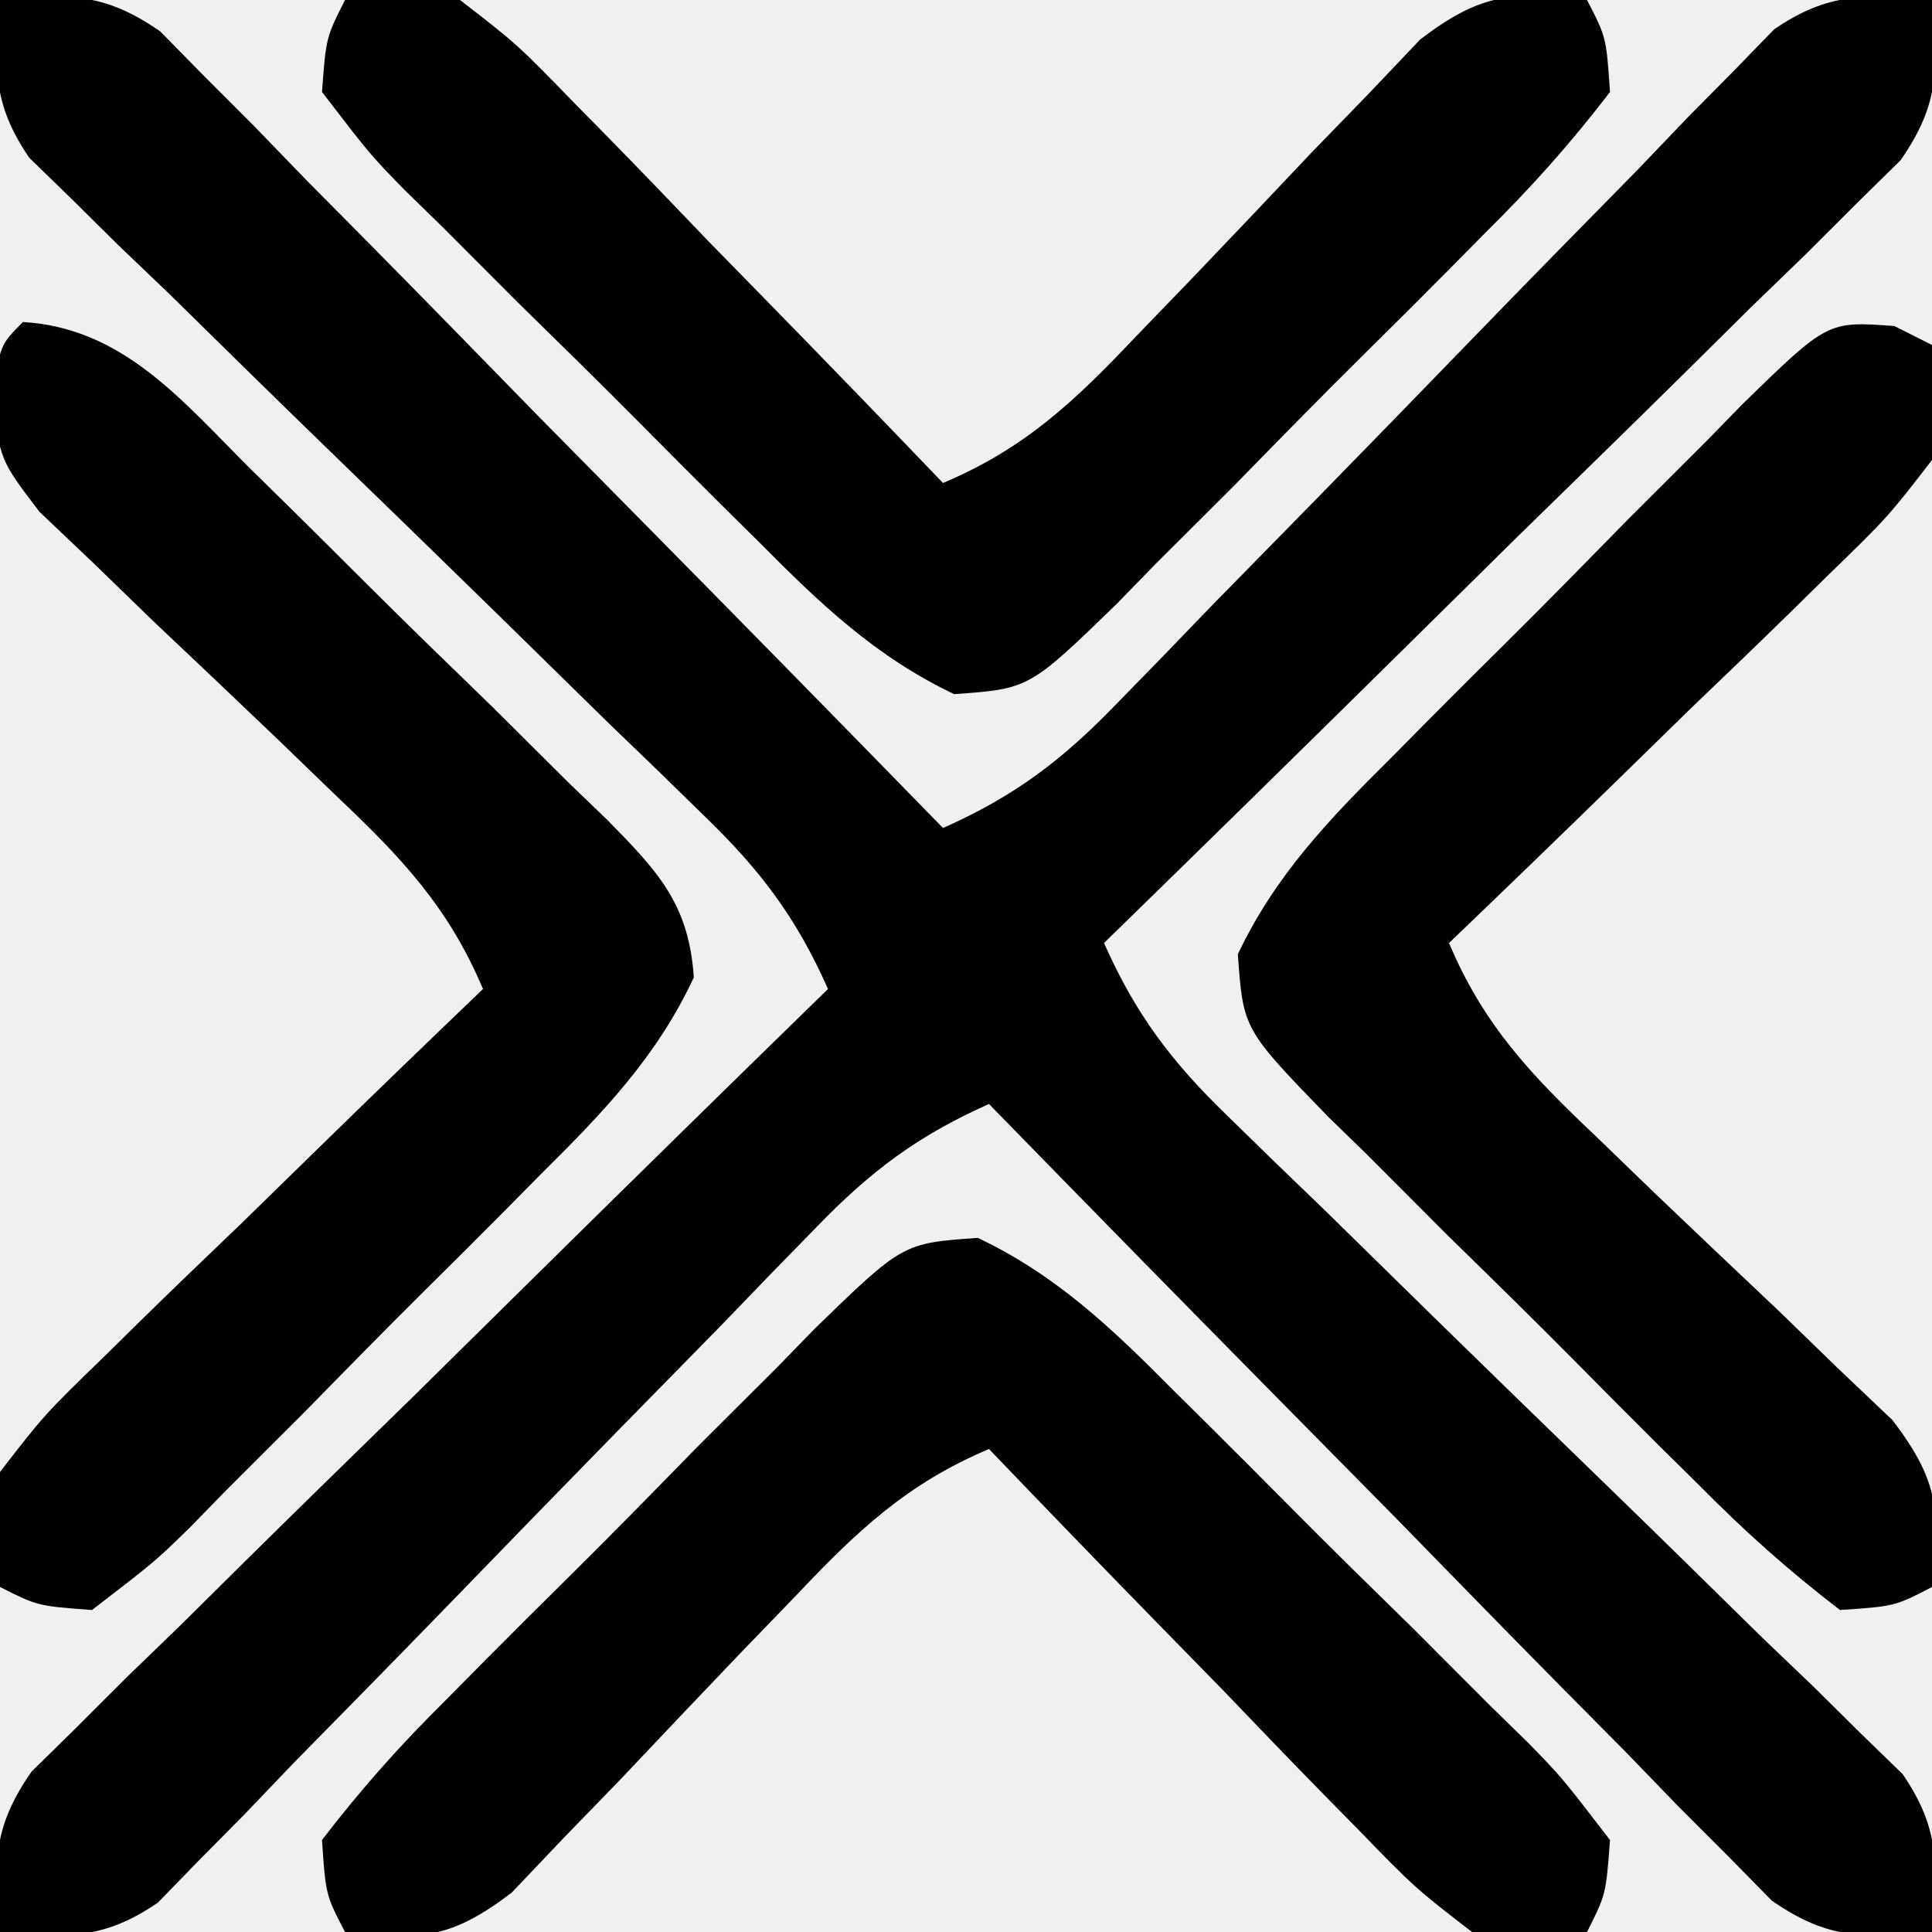
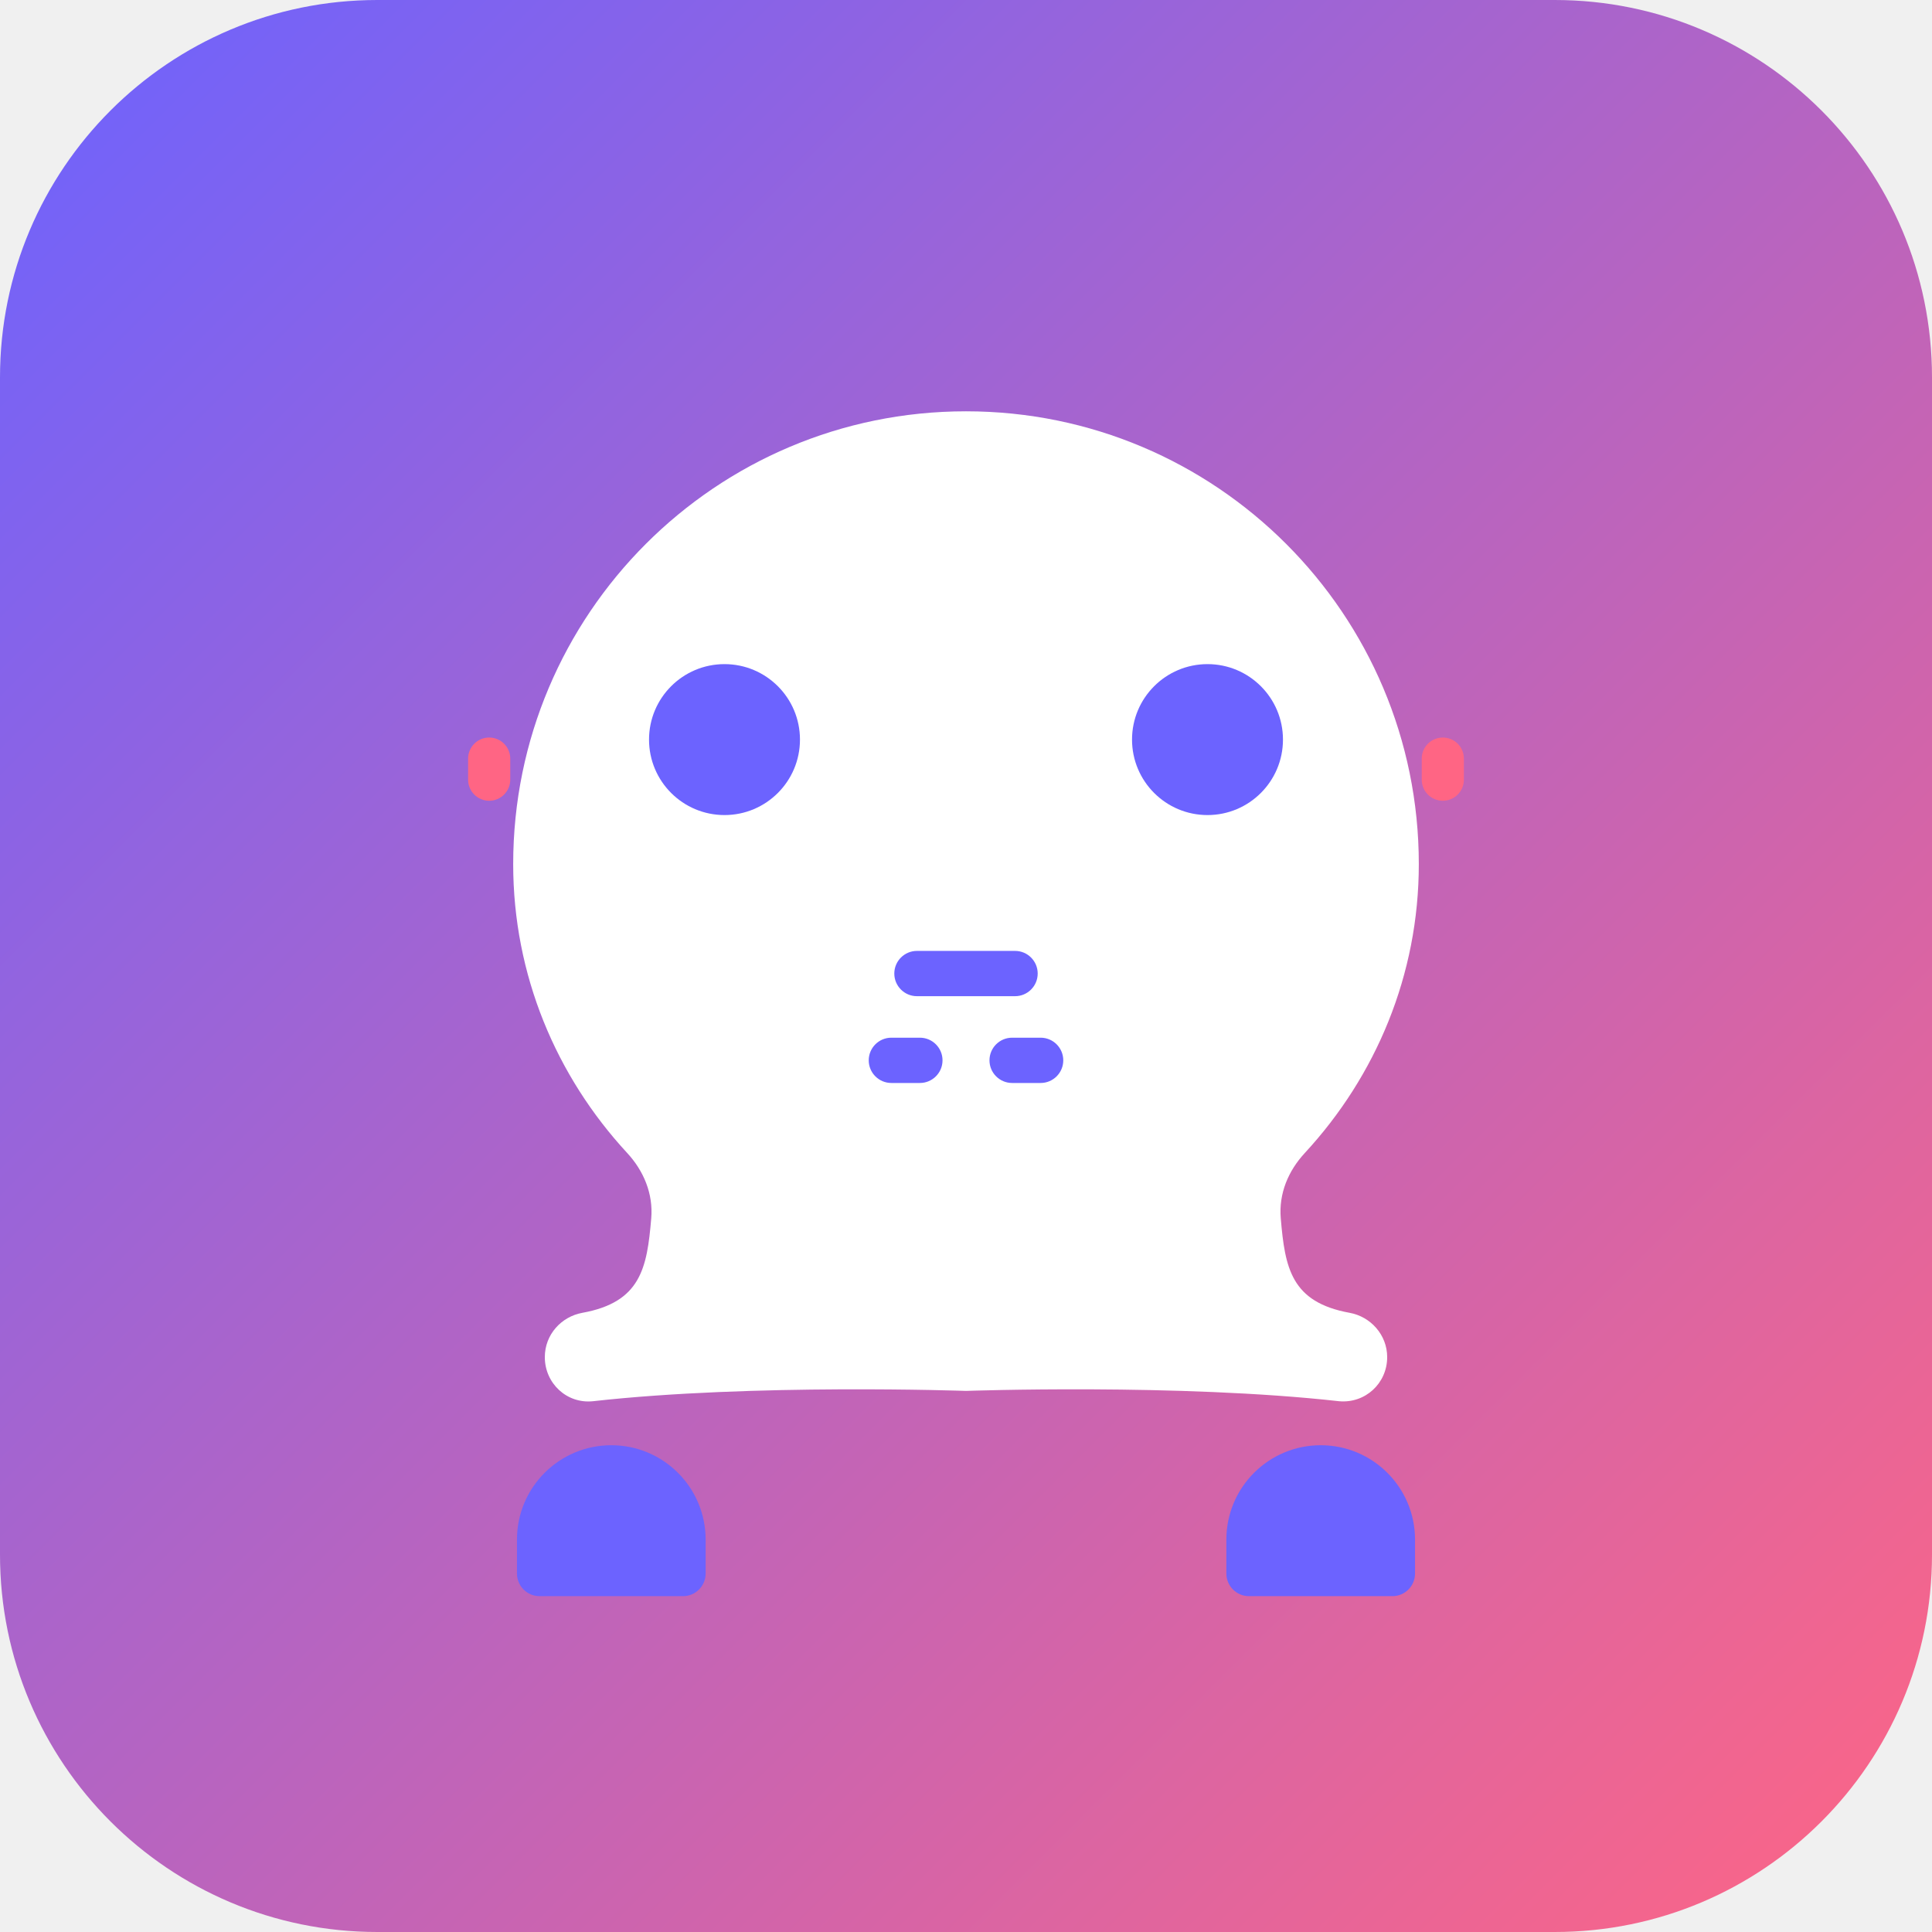
- <svg xmlns="http://www.w3.org/2000/svg" version="1.1" width="84" height="84">
-   <path d="M0 0 C2.943 -0.269 4.499 -0.348 6.968 1.367 C7.911 2.326 7.911 2.326 8.872 3.305 C9.593 4.025 10.313 4.746 11.055 5.489 C11.817 6.276 12.579 7.064 13.363 7.875 C14.551 9.074 14.551 9.074 15.763 10.296 C18.292 12.853 20.802 15.426 23.312 18 C25.023 19.736 26.735 21.47 28.447 23.203 C32.645 27.456 36.828 31.722 41 36 C44.09 34.629 46.151 33.076 48.496 30.652 C49.16 29.971 49.824 29.291 50.509 28.59 C51.57 27.489 51.57 27.489 52.652 26.367 C54.166 24.824 55.679 23.281 57.193 21.738 C59.573 19.303 61.949 16.864 64.316 14.417 C66.605 12.056 68.908 9.711 71.215 7.367 C71.92 6.63 72.626 5.892 73.352 5.133 C74.02 4.458 74.687 3.784 75.375 3.089 C76.246 2.192 76.246 2.192 77.135 1.277 C79.536 -0.367 81.151 -0.242 84 0 C84.269 2.943 84.348 4.499 82.633 6.968 C81.994 7.596 81.354 8.225 80.695 8.872 C79.975 9.593 79.254 10.313 78.511 11.055 C77.724 11.817 76.936 12.579 76.125 13.363 C75.326 14.155 74.527 14.947 73.704 15.763 C71.147 18.292 68.574 20.802 66 23.312 C64.264 25.023 62.53 26.735 60.797 28.447 C56.544 32.645 52.278 36.828 48 41 C49.371 44.09 50.924 46.151 53.348 48.496 C54.029 49.16 54.709 49.824 55.41 50.509 C56.144 51.216 56.877 51.924 57.633 52.652 C59.176 54.166 60.719 55.679 62.262 57.193 C64.697 59.573 67.136 61.949 69.583 64.316 C71.944 66.605 74.289 68.908 76.633 71.215 C77.37 71.92 78.108 72.626 78.867 73.352 C79.542 74.02 80.216 74.687 80.911 75.375 C81.509 75.956 82.107 76.536 82.723 77.135 C84.367 79.536 84.242 81.151 84 84 C81.057 84.269 79.501 84.348 77.032 82.633 C76.404 81.994 75.775 81.354 75.128 80.695 C74.407 79.975 73.687 79.254 72.945 78.511 C72.183 77.724 71.421 76.936 70.637 76.125 C69.845 75.326 69.053 74.527 68.237 73.704 C65.708 71.147 63.198 68.574 60.688 66 C58.977 64.264 57.265 62.53 55.553 60.797 C51.355 56.544 47.172 52.278 43 48 C39.91 49.371 37.849 50.924 35.504 53.348 C34.84 54.029 34.176 54.709 33.491 55.41 C32.784 56.144 32.076 56.877 31.348 57.633 C29.834 59.176 28.321 60.719 26.807 62.262 C24.427 64.697 22.051 67.136 19.684 69.583 C17.395 71.944 15.092 74.289 12.785 76.633 C12.08 77.37 11.374 78.108 10.648 78.867 C9.98 79.542 9.313 80.216 8.625 80.911 C8.044 81.509 7.464 82.107 6.865 82.723 C4.464 84.367 2.849 84.242 0 84 C-0.269 81.057 -0.348 79.501 1.367 77.032 C2.326 76.089 2.326 76.089 3.305 75.128 C4.386 74.047 4.386 74.047 5.489 72.945 C6.276 72.183 7.064 71.421 7.875 70.637 C8.674 69.845 9.473 69.053 10.296 68.237 C12.853 65.708 15.426 63.198 18 60.688 C19.736 58.977 21.47 57.265 23.203 55.553 C27.456 51.355 31.722 47.172 36 43 C34.629 39.91 33.076 37.849 30.652 35.504 C29.971 34.84 29.291 34.176 28.59 33.491 C27.856 32.784 27.123 32.076 26.367 31.348 C24.824 29.834 23.281 28.321 21.738 26.807 C19.303 24.427 16.864 22.051 14.417 19.684 C12.056 17.395 9.711 15.092 7.367 12.785 C6.63 12.08 5.892 11.374 5.133 10.648 C4.458 9.98 3.784 9.313 3.089 8.625 C2.491 8.044 1.893 7.464 1.277 6.865 C-0.367 4.464 -0.242 2.849 0 0 Z " fill="#000000" transform="translate(0,0)" />
-   <path d="M0 0 C3.413 1.619 5.853 3.955 8.479 6.605 C9.029 7.149 9.579 7.693 10.146 8.254 C11.302 9.403 12.453 10.557 13.6 11.717 C15.361 13.492 17.145 15.241 18.932 16.99 C20.053 18.111 21.173 19.232 22.291 20.355 C22.827 20.879 23.364 21.402 23.916 21.941 C25.384 23.447 25.384 23.447 27.486 26.18 C27.311 28.544 27.311 28.544 26.486 30.18 C24.304 30.467 24.304 30.467 21.486 30.18 C18.991 28.252 18.991 28.252 16.404 25.586 C15.945 25.12 15.486 24.654 15.013 24.173 C13.555 22.687 12.114 21.184 10.674 19.68 C9.686 18.667 8.697 17.655 7.707 16.645 C5.287 14.169 2.882 11.679 0.486 9.18 C-3.076 10.682 -5.241 12.737 -7.885 15.531 C-8.707 16.382 -9.528 17.233 -10.375 18.109 C-12.094 19.908 -13.808 21.713 -15.516 23.523 C-16.339 24.372 -17.162 25.22 -18.01 26.094 C-18.754 26.877 -19.498 27.66 -20.265 28.467 C-22.92 30.489 -24.256 30.555 -27.514 30.18 C-28.352 28.562 -28.352 28.562 -28.514 26.18 C-26.782 23.925 -25.108 22.05 -23.1 20.066 C-22.533 19.493 -21.966 18.919 -21.382 18.328 C-20.18 17.117 -18.97 15.913 -17.755 14.715 C-15.897 12.876 -14.07 11.009 -12.244 9.139 C-11.073 7.967 -9.9 6.797 -8.725 5.629 C-8.179 5.068 -7.633 4.506 -7.07 3.928 C-3.261 0.233 -3.261 0.233 0 0 Z " fill="#000000" transform="translate(42.51367,53.82031)" />
-   <path d="M0 0 C0.54 0.272 1.08 0.544 1.636 0.825 C1.923 3.007 1.923 3.007 1.636 5.825 C-0.292 8.32 -0.292 8.32 -2.958 10.907 C-3.424 11.366 -3.89 11.825 -4.37 12.298 C-5.857 13.756 -7.36 15.197 -8.864 16.637 C-9.877 17.625 -10.889 18.614 -11.899 19.604 C-14.375 22.024 -16.865 24.429 -19.364 26.825 C-17.862 30.387 -15.807 32.552 -13.012 35.196 C-12.162 36.018 -11.311 36.839 -10.434 37.686 C-8.635 39.406 -6.831 41.119 -5.02 42.827 C-4.172 43.65 -3.324 44.473 -2.45 45.321 C-1.275 46.437 -1.275 46.437 -0.076 47.576 C1.945 50.231 2.011 51.567 1.636 54.825 C0.018 55.663 0.018 55.663 -2.364 55.825 C-4.619 54.093 -6.494 52.419 -8.477 50.411 C-9.051 49.844 -9.625 49.277 -10.216 48.694 C-11.427 47.491 -12.631 46.281 -13.829 45.066 C-15.668 43.208 -17.534 41.381 -19.405 39.555 C-20.577 38.384 -21.747 37.211 -22.915 36.036 C-23.476 35.49 -24.037 34.944 -24.616 34.381 C-28.311 30.572 -28.311 30.572 -28.544 27.311 C-26.925 23.898 -24.589 21.458 -21.938 18.833 C-21.394 18.282 -20.85 17.732 -20.29 17.165 C-19.141 16.009 -17.986 14.858 -16.827 13.711 C-15.052 11.95 -13.302 10.166 -11.553 8.379 C-10.433 7.258 -9.311 6.138 -8.188 5.02 C-7.665 4.484 -7.142 3.947 -6.603 3.395 C-2.9 -0.215 -2.9 -0.215 0 0 Z " fill="#000000" transform="translate(82.36401,14.17529)" />
-   <path d="M0 0 C4.382 0.26 6.959 3.474 9.895 6.391 C10.446 6.932 10.998 7.474 11.566 8.032 C12.727 9.178 13.884 10.328 15.038 11.482 C16.808 13.246 18.601 14.984 20.396 16.723 C21.522 17.84 22.647 18.958 23.77 20.078 C24.579 20.855 24.579 20.855 25.404 21.648 C27.601 23.885 28.954 25.301 29.166 28.496 C27.568 31.929 25.23 34.361 22.574 36.992 C22.03 37.542 21.486 38.093 20.926 38.659 C19.777 39.816 18.622 40.967 17.463 42.113 C15.688 43.874 13.938 45.658 12.189 47.445 C11.069 48.567 9.947 49.686 8.824 50.805 C8.301 51.341 7.778 51.877 7.239 52.43 C5.733 53.898 5.733 53.898 3 56 C0.636 55.825 0.636 55.825 -1 55 C-1.287 52.818 -1.287 52.818 -1 50 C0.928 47.505 0.928 47.505 3.594 44.918 C4.06 44.459 4.526 44 5.006 43.527 C6.493 42.068 7.996 40.628 9.5 39.188 C10.513 38.2 11.525 37.211 12.535 36.221 C15.011 33.8 17.501 31.396 20 29 C18.498 25.438 16.443 23.273 13.648 20.629 C12.798 19.807 11.947 18.985 11.07 18.139 C9.271 16.419 7.467 14.706 5.656 12.998 C4.808 12.175 3.96 11.352 3.086 10.504 C2.303 9.76 1.519 9.015 0.712 8.248 C-1 6 -1 6 -1.318 3.281 C-1 1 -1 1 0 0 Z " fill="#000000" transform="translate(1,14)" />
-   <path d="M0 0 C2.182 -0.287 2.182 -0.287 5 0 C7.495 1.928 7.495 1.928 10.082 4.594 C10.541 5.06 11 5.526 11.473 6.006 C12.932 7.493 14.372 8.996 15.812 10.5 C16.8 11.513 17.789 12.525 18.779 13.535 C21.2 16.011 23.604 18.501 26 21 C29.562 19.498 31.727 17.443 34.371 14.648 C35.193 13.798 36.015 12.947 36.861 12.07 C38.581 10.271 40.294 8.467 42.002 6.656 C42.825 5.808 43.648 4.96 44.496 4.086 C45.24 3.303 45.985 2.519 46.752 1.712 C49.406 -0.309 50.742 -0.375 54 0 C54.838 1.618 54.838 1.618 55 4 C53.269 6.255 51.594 8.13 49.586 10.113 C49.019 10.687 48.453 11.261 47.869 11.852 C46.666 13.063 45.457 14.267 44.242 15.465 C42.384 17.304 40.557 19.17 38.73 21.041 C37.559 22.213 36.386 23.383 35.211 24.551 C34.665 25.112 34.119 25.673 33.556 26.252 C29.747 29.947 29.747 29.947 26.486 30.18 C23.074 28.561 20.633 26.225 18.008 23.574 C17.183 22.758 17.183 22.758 16.341 21.926 C15.184 20.777 14.033 19.622 12.887 18.463 C11.126 16.688 9.342 14.938 7.555 13.189 C6.433 12.069 5.314 10.947 4.195 9.824 C3.391 9.04 3.391 9.04 2.57 8.239 C1.102 6.733 1.102 6.733 -1 4 C-0.825 1.636 -0.825 1.636 0 0 Z " fill="#000000" transform="translate(15,0)" />
+ <svg xmlns="http://www.w3.org/2000/svg" width="512" height="512" viewBox="0 0 512 512" fill="none">
+   <rect width="512" height="512" rx="100" fill="url(#paint0_linear)" />
+   <path d="M256 109C189.726 109 136 162.726 136 229C136 258.399 147.399 285.193 166.193 305.535C170.586 310.277 173.139 316.366 172.584 322.864C171.474 336.06 169.813 345.102 154.317 347.913C148.775 348.918 144.382 353.661 144.382 359.651C144.382 366.595 150.201 372.065 157.145 371.338C199.475 366.595 256 368.605 256 368.605C256 368.605 312.525 366.595 354.855 371.338C361.799 371.973 367.618 366.595 367.618 359.651C367.618 353.753 363.225 348.918 357.683 347.913C342.187 345.102 340.526 336.06 339.416 322.864C338.861 316.275 341.414 310.277 345.807 305.535C364.601 285.193 376 258.399 376 229C376 162.726 322.274 109 256 109Z" fill="white" />
+   <path d="M192 216C203.046 216 212 207.046 212 196C212 184.954 203.046 176 192 176C180.954 176 172 184.954 172 196C172 207.046 180.954 216 192 216Z" fill="#6C63FF" />
+   <path d="M320 216C331.046 216 340 207.046 340 196C340 184.954 331.046 176 320 176C308.954 176 300 184.954 300 196C300 207.046 308.954 216 320 216Z" fill="#6C63FF" />
+   <path d="M243 264H269C272.314 264 275 261.314 275 258C275 254.686 272.314 252 269 252H243C239.686 252 237 254.686 237 258C237 261.314 239.686 264 243 264Z" fill="#6C63FF" />
+   <path d="M268.222 275H275.778C279.092 275 281.778 277.686 281.778 281C281.778 284.314 279.092 287 275.778 287H268.222C264.908 287 262.222 284.314 262.222 281C262.222 277.686 264.908 275 268.222 275Z" fill="#6C63FF" />
+   <path d="M243.778 275H236.222C232.908 275 230.222 277.686 230.222 281C230.222 284.314 232.908 287 236.222 287H243.778C247.092 287 249.778 284.314 249.778 281C249.778 277.686 247.092 275 243.778 275Z" fill="#6C63FF" />
+   <path d="M162 383C148.193 383 137 394.193 137 408V417C137 420.314 139.686 423 143 423H181C184.314 423 187 420.314 187 417V408C187 394.193 175.807 383 162 383Z" fill="#6C63FF" />
+   <path d="M350 383C336.193 383 325 394.193 325 408V417C325 420.314 327.686 423 331 423H369C372.314 423 375 420.314 375 417V408C375 394.193 363.807 383 350 383Z" fill="#6C63FF" />
+   <path d="M129.639 195.456C126.553 195.456 124.055 197.954 124.055 201.04V206.624C124.055 209.71 126.553 212.208 129.639 212.208C132.725 212.208 135.223 209.71 135.223 206.624V201.04C135.223 197.954 132.725 195.456 129.639 195.456Z" fill="#FF6584" />
+   <path d="M382.361 195.456C379.275 195.456 376.777 197.954 376.777 201.04V206.624C376.777 209.71 379.275 212.208 382.361 212.208C385.447 212.208 387.945 209.71 387.945 206.624V201.04C387.945 197.954 385.447 195.456 382.361 195.456Z" fill="#FF6584" />
+   <defs>
+     <linearGradient id="paint0_linear" x1="0" y1="0" x2="512" y2="512" gradientUnits="userSpaceOnUse">
+       <stop stop-color="#6C63FF" />
+       <stop offset="1" stop-color="#FF6584" />
+     </linearGradient>
+   </defs>
</svg>
